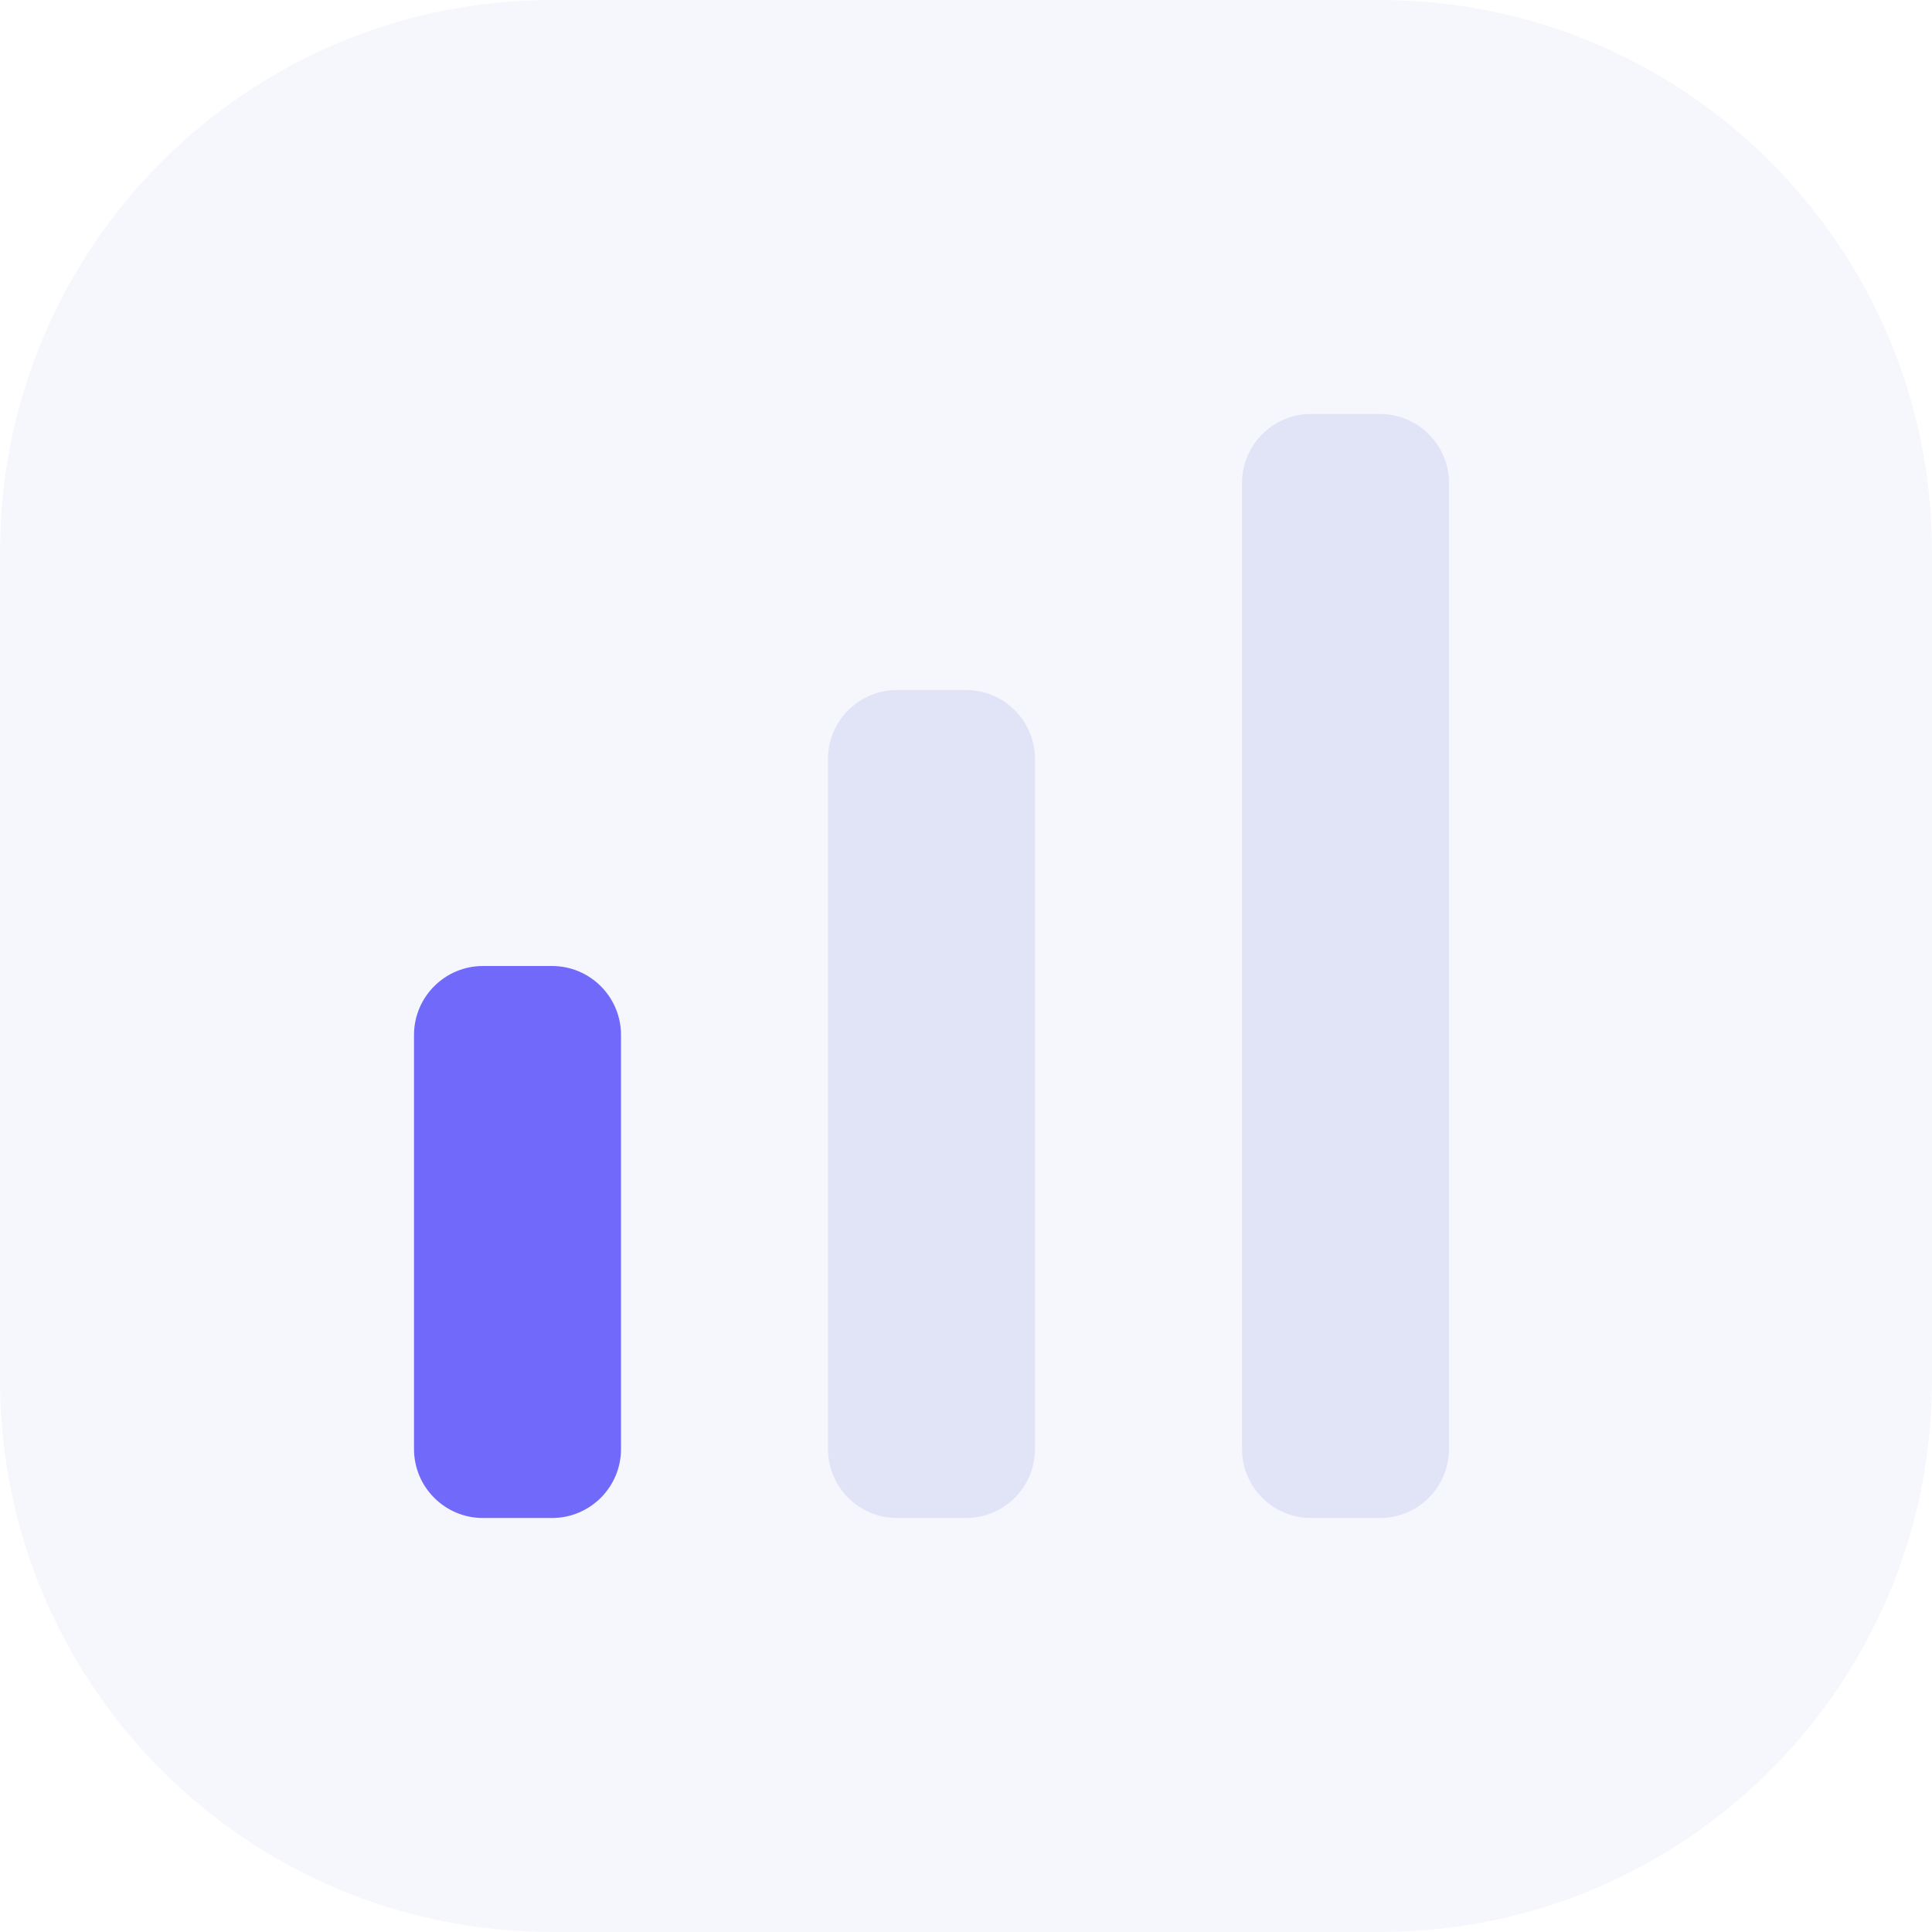
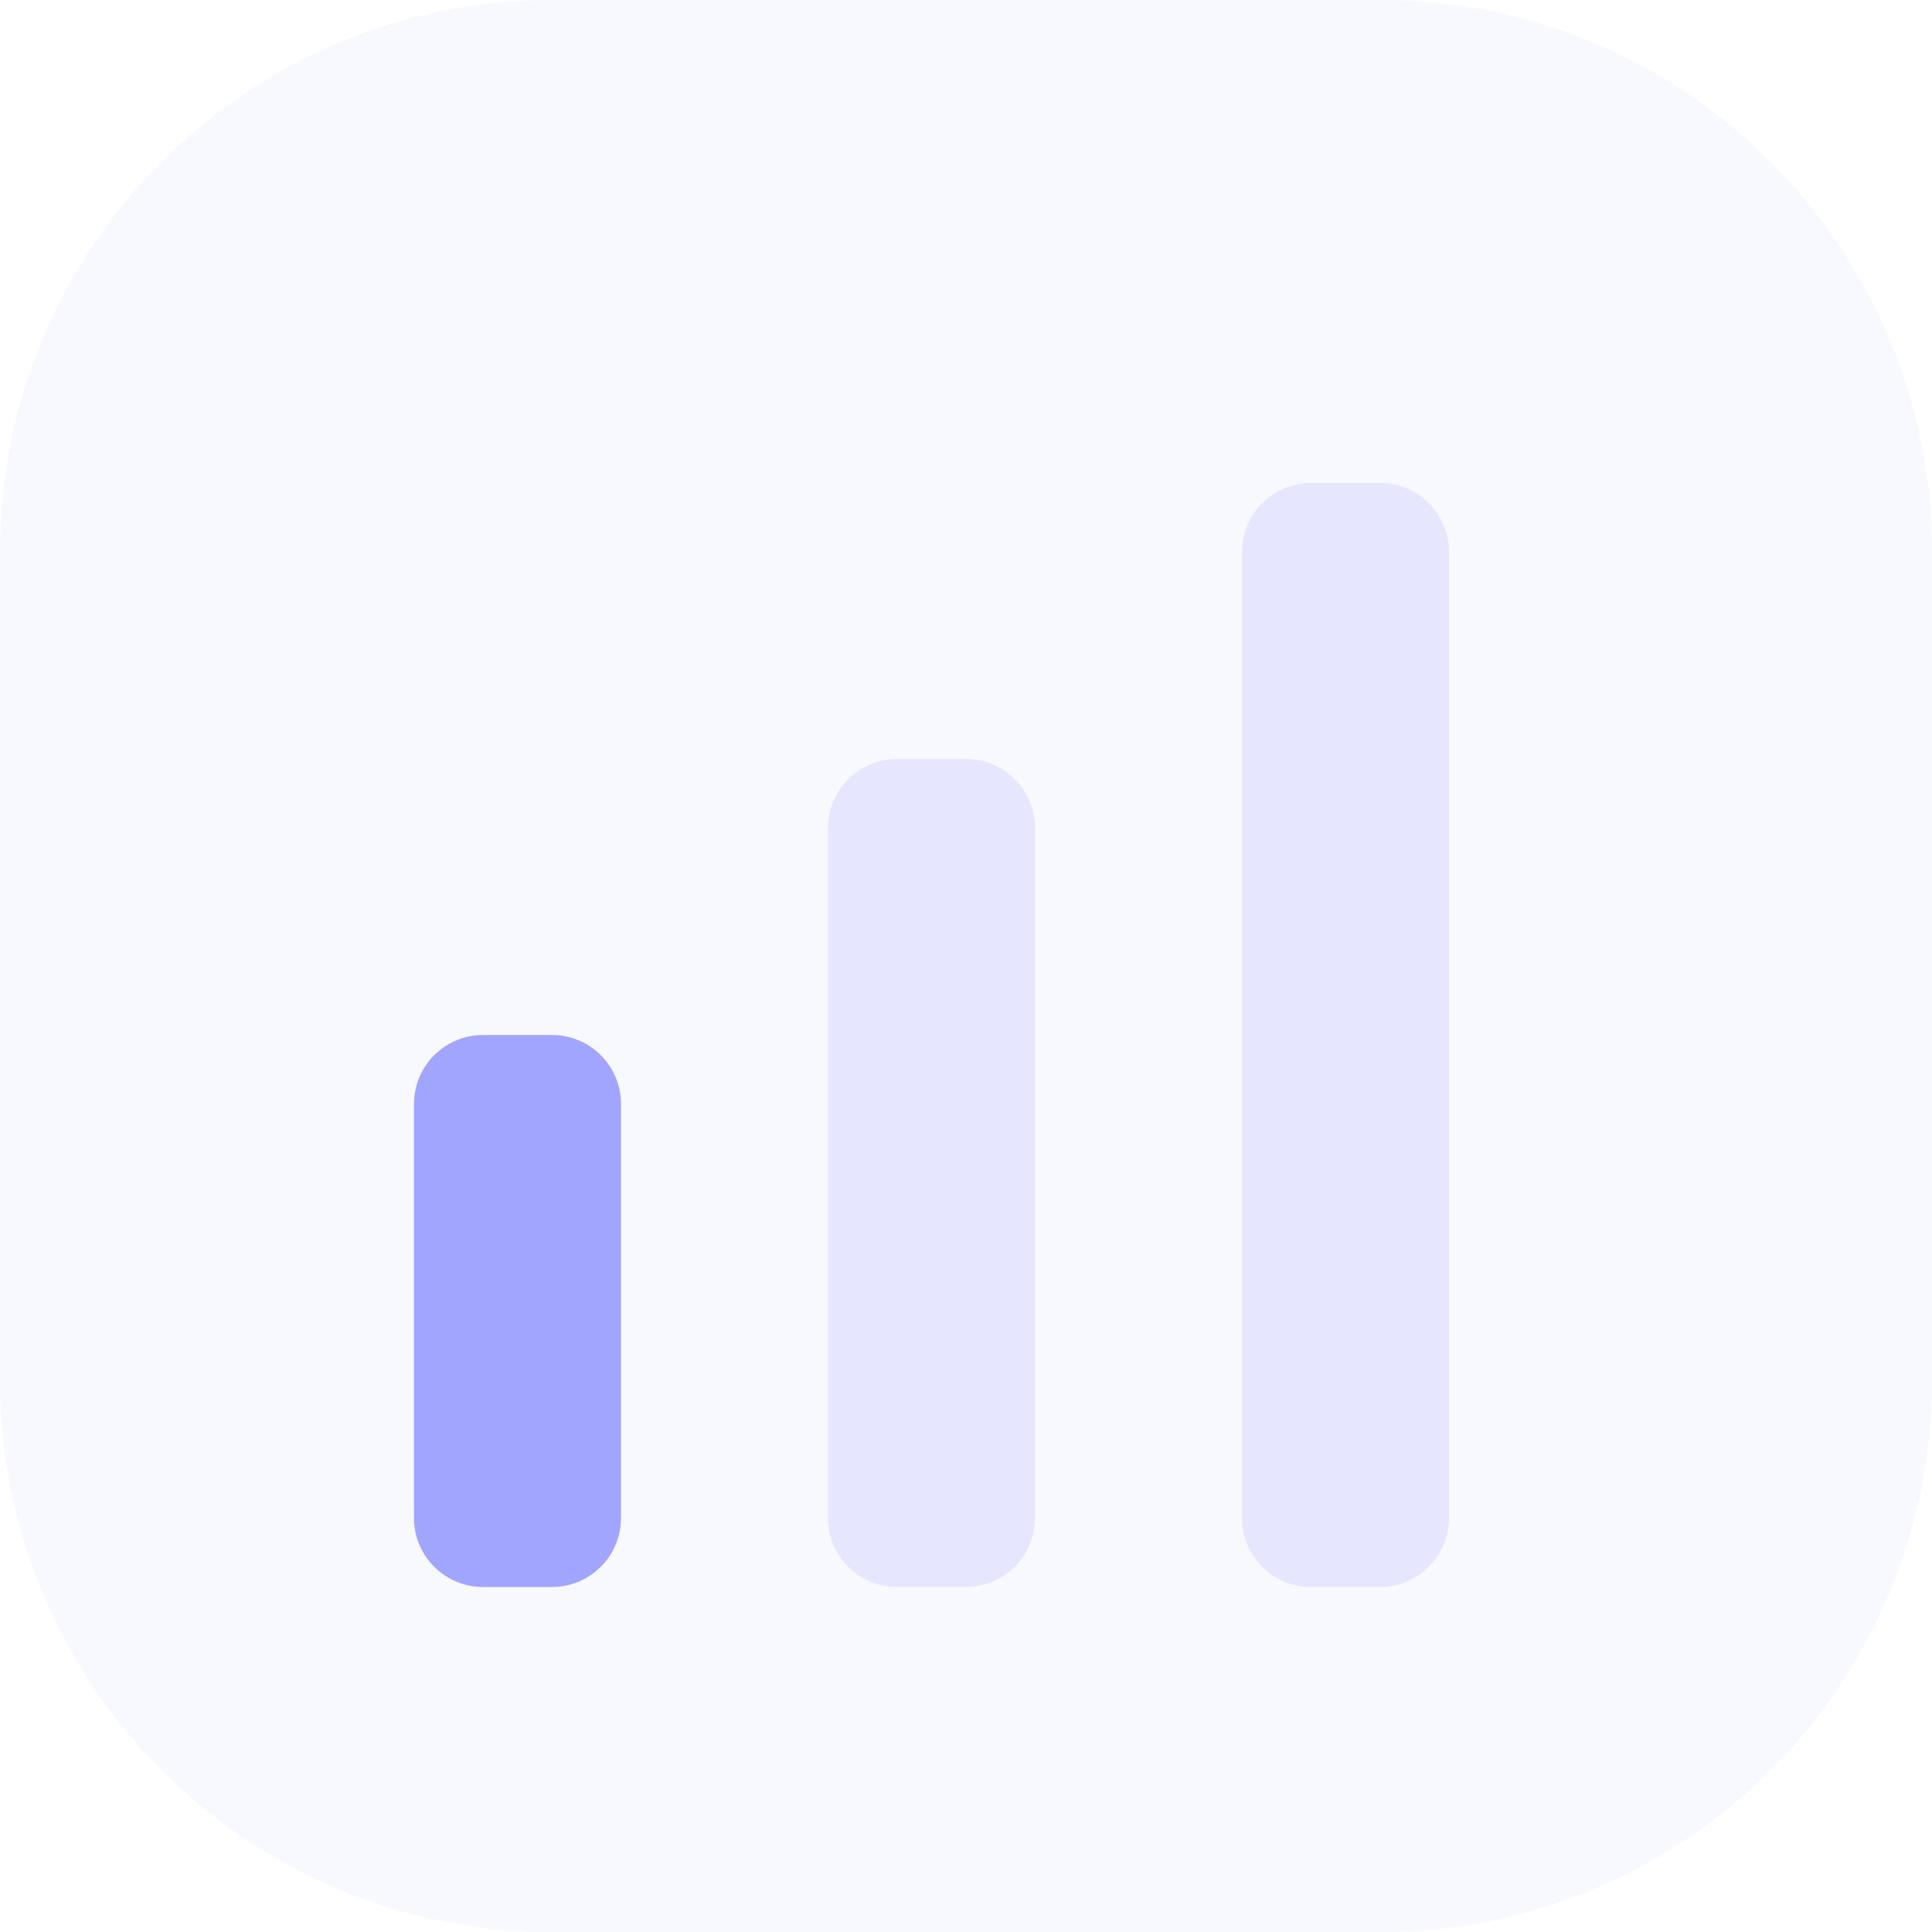
<svg xmlns="http://www.w3.org/2000/svg" width="28" height="28" viewBox="0 0 28 28" fill="none">
-   <rect width="28" height="28" rx="8" fill="#E1E4F7" fill-opacity="0.3" />
-   <rect x="6" y="14" width="3" height="8" rx="1" fill="#7069FA" />
-   <rect x="12" y="10" width="3" height="12" rx="1" fill="#E1E4F7" />
-   <rect x="18" y="6" width="3" height="16" rx="1" fill="#E1E4F7" />
+   <rect width="28" height="28" rx="8" fill="#E6E6FF" fill-opacity="0.3" />
+   <rect x="6" y="15" width="3" height="8" rx="1" fill="#A1A5FD" />
+   <rect x="12" y="11" width="3" height="12" rx="1" fill="#E6E6FF" />
+   <rect x="18" y="7" width="3" height="16" rx="1" fill="#E6E6FF" />
</svg>
